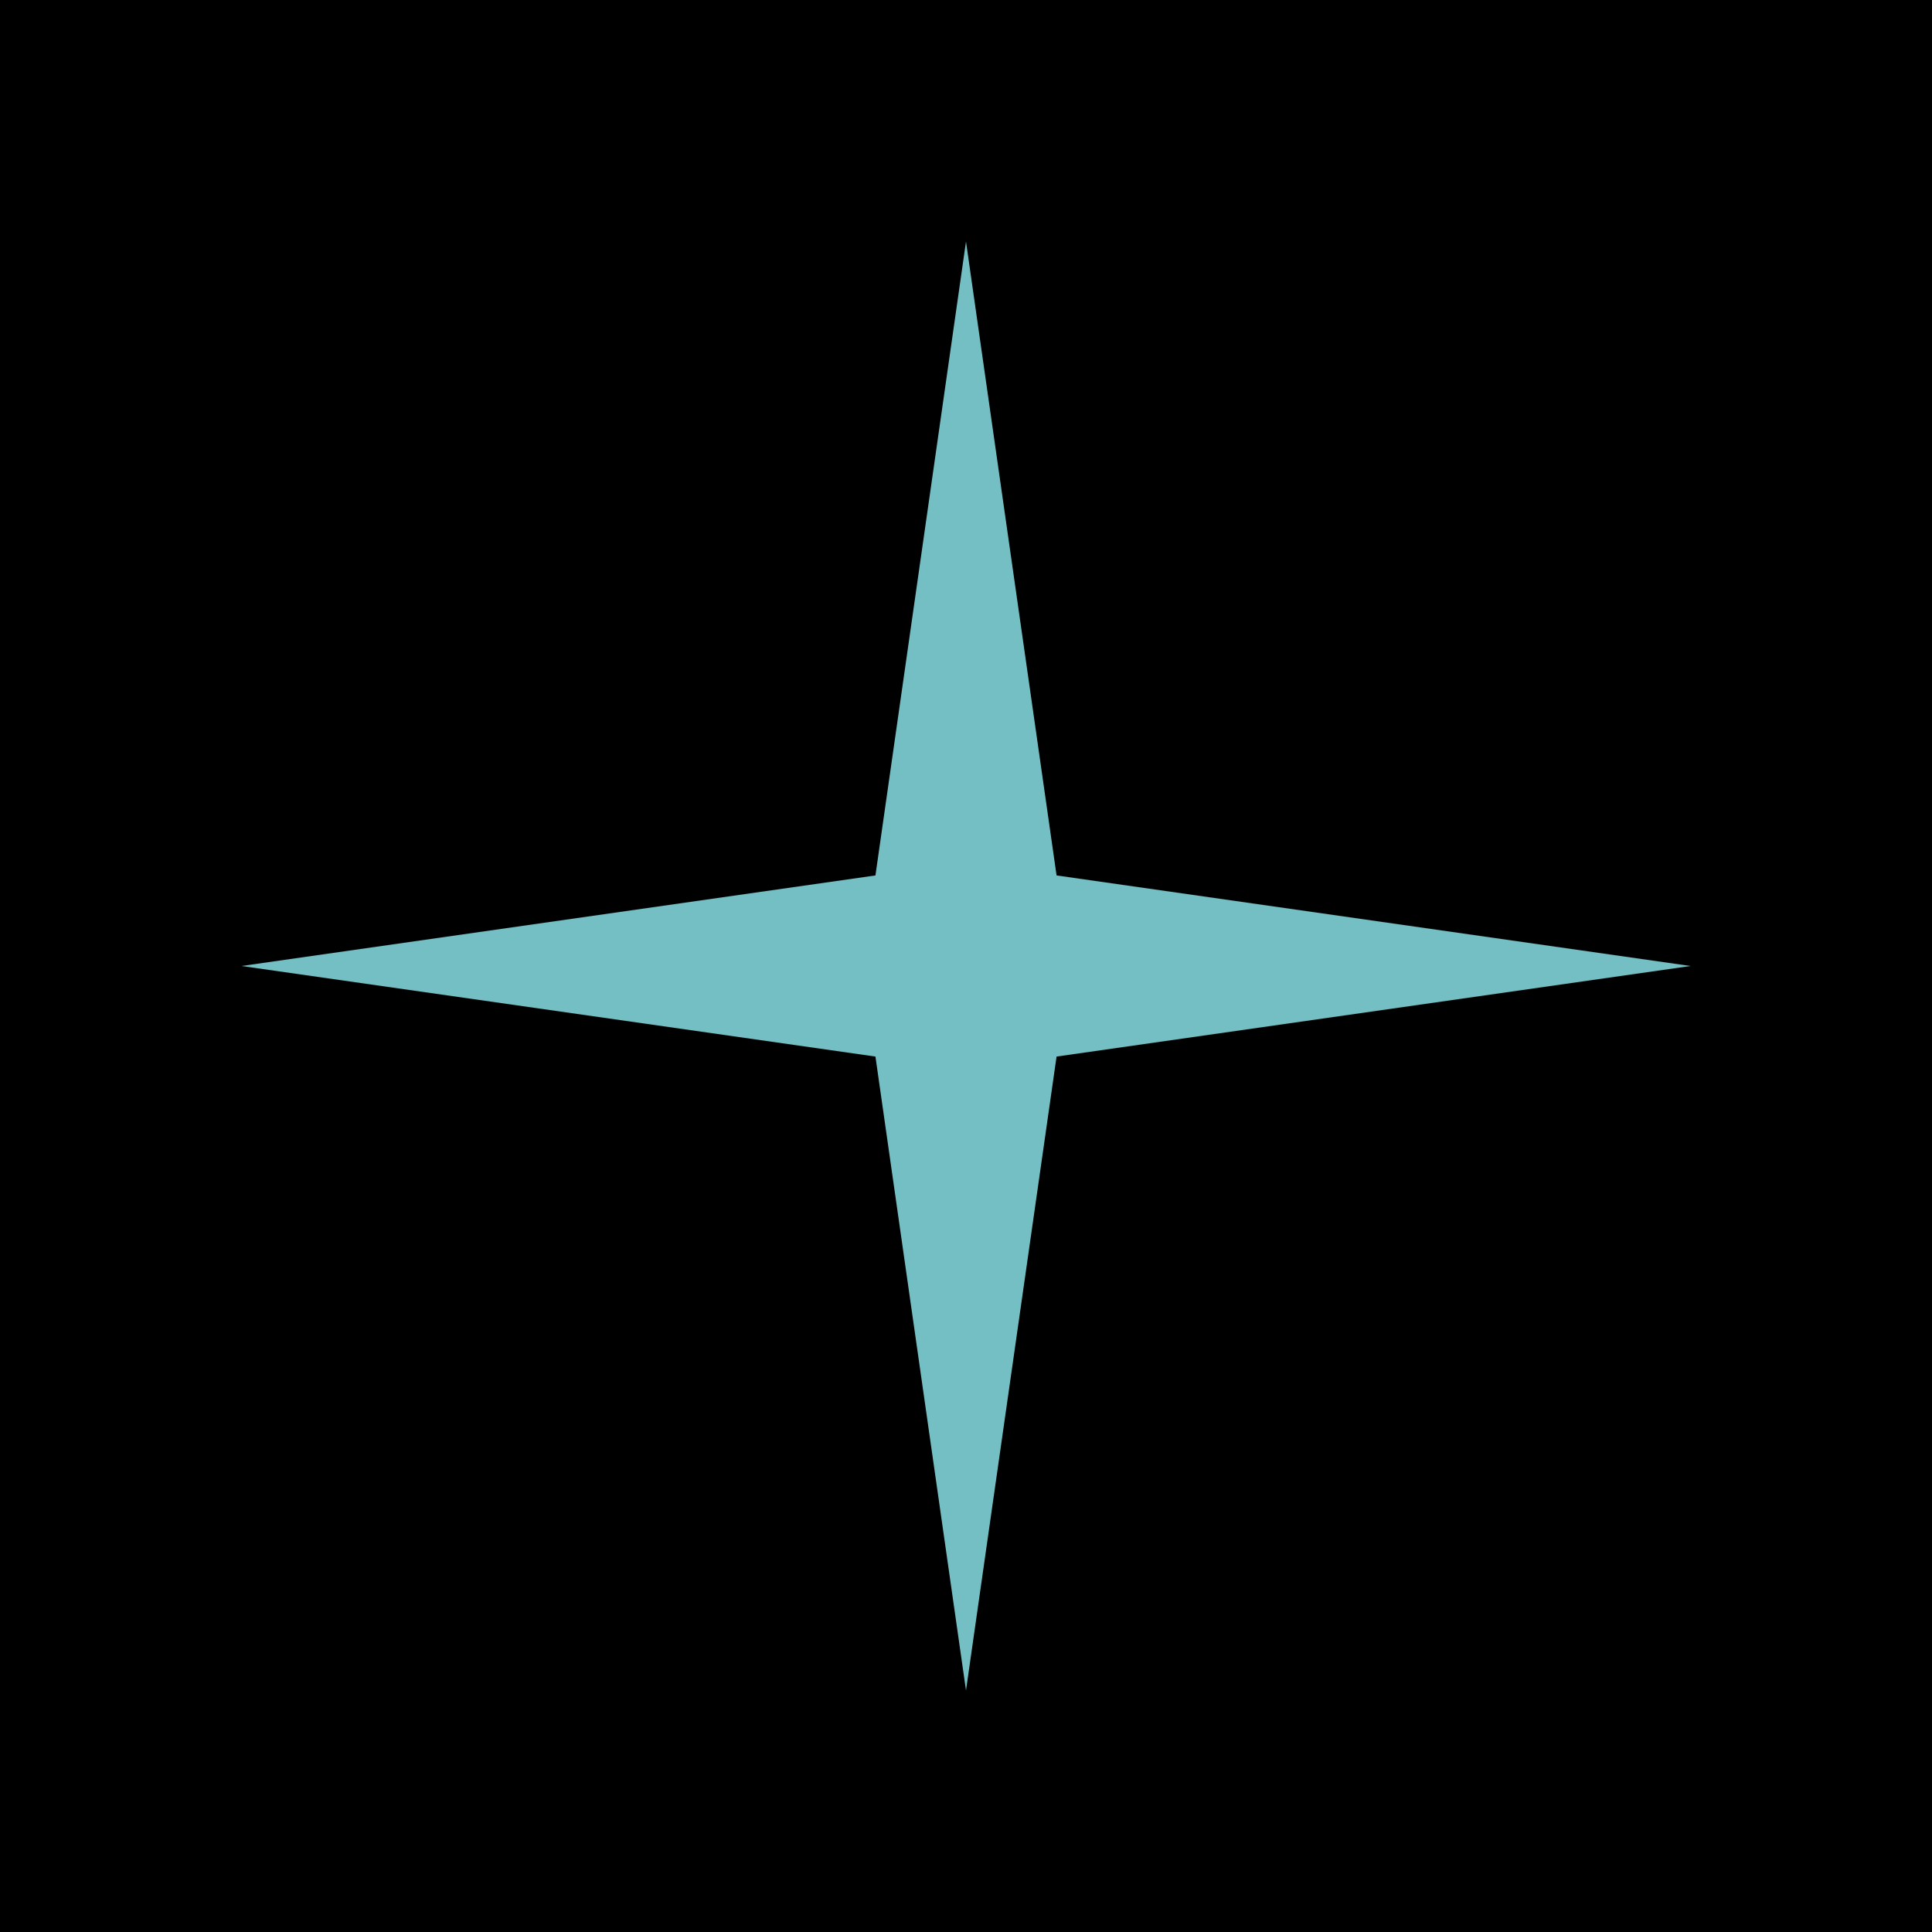
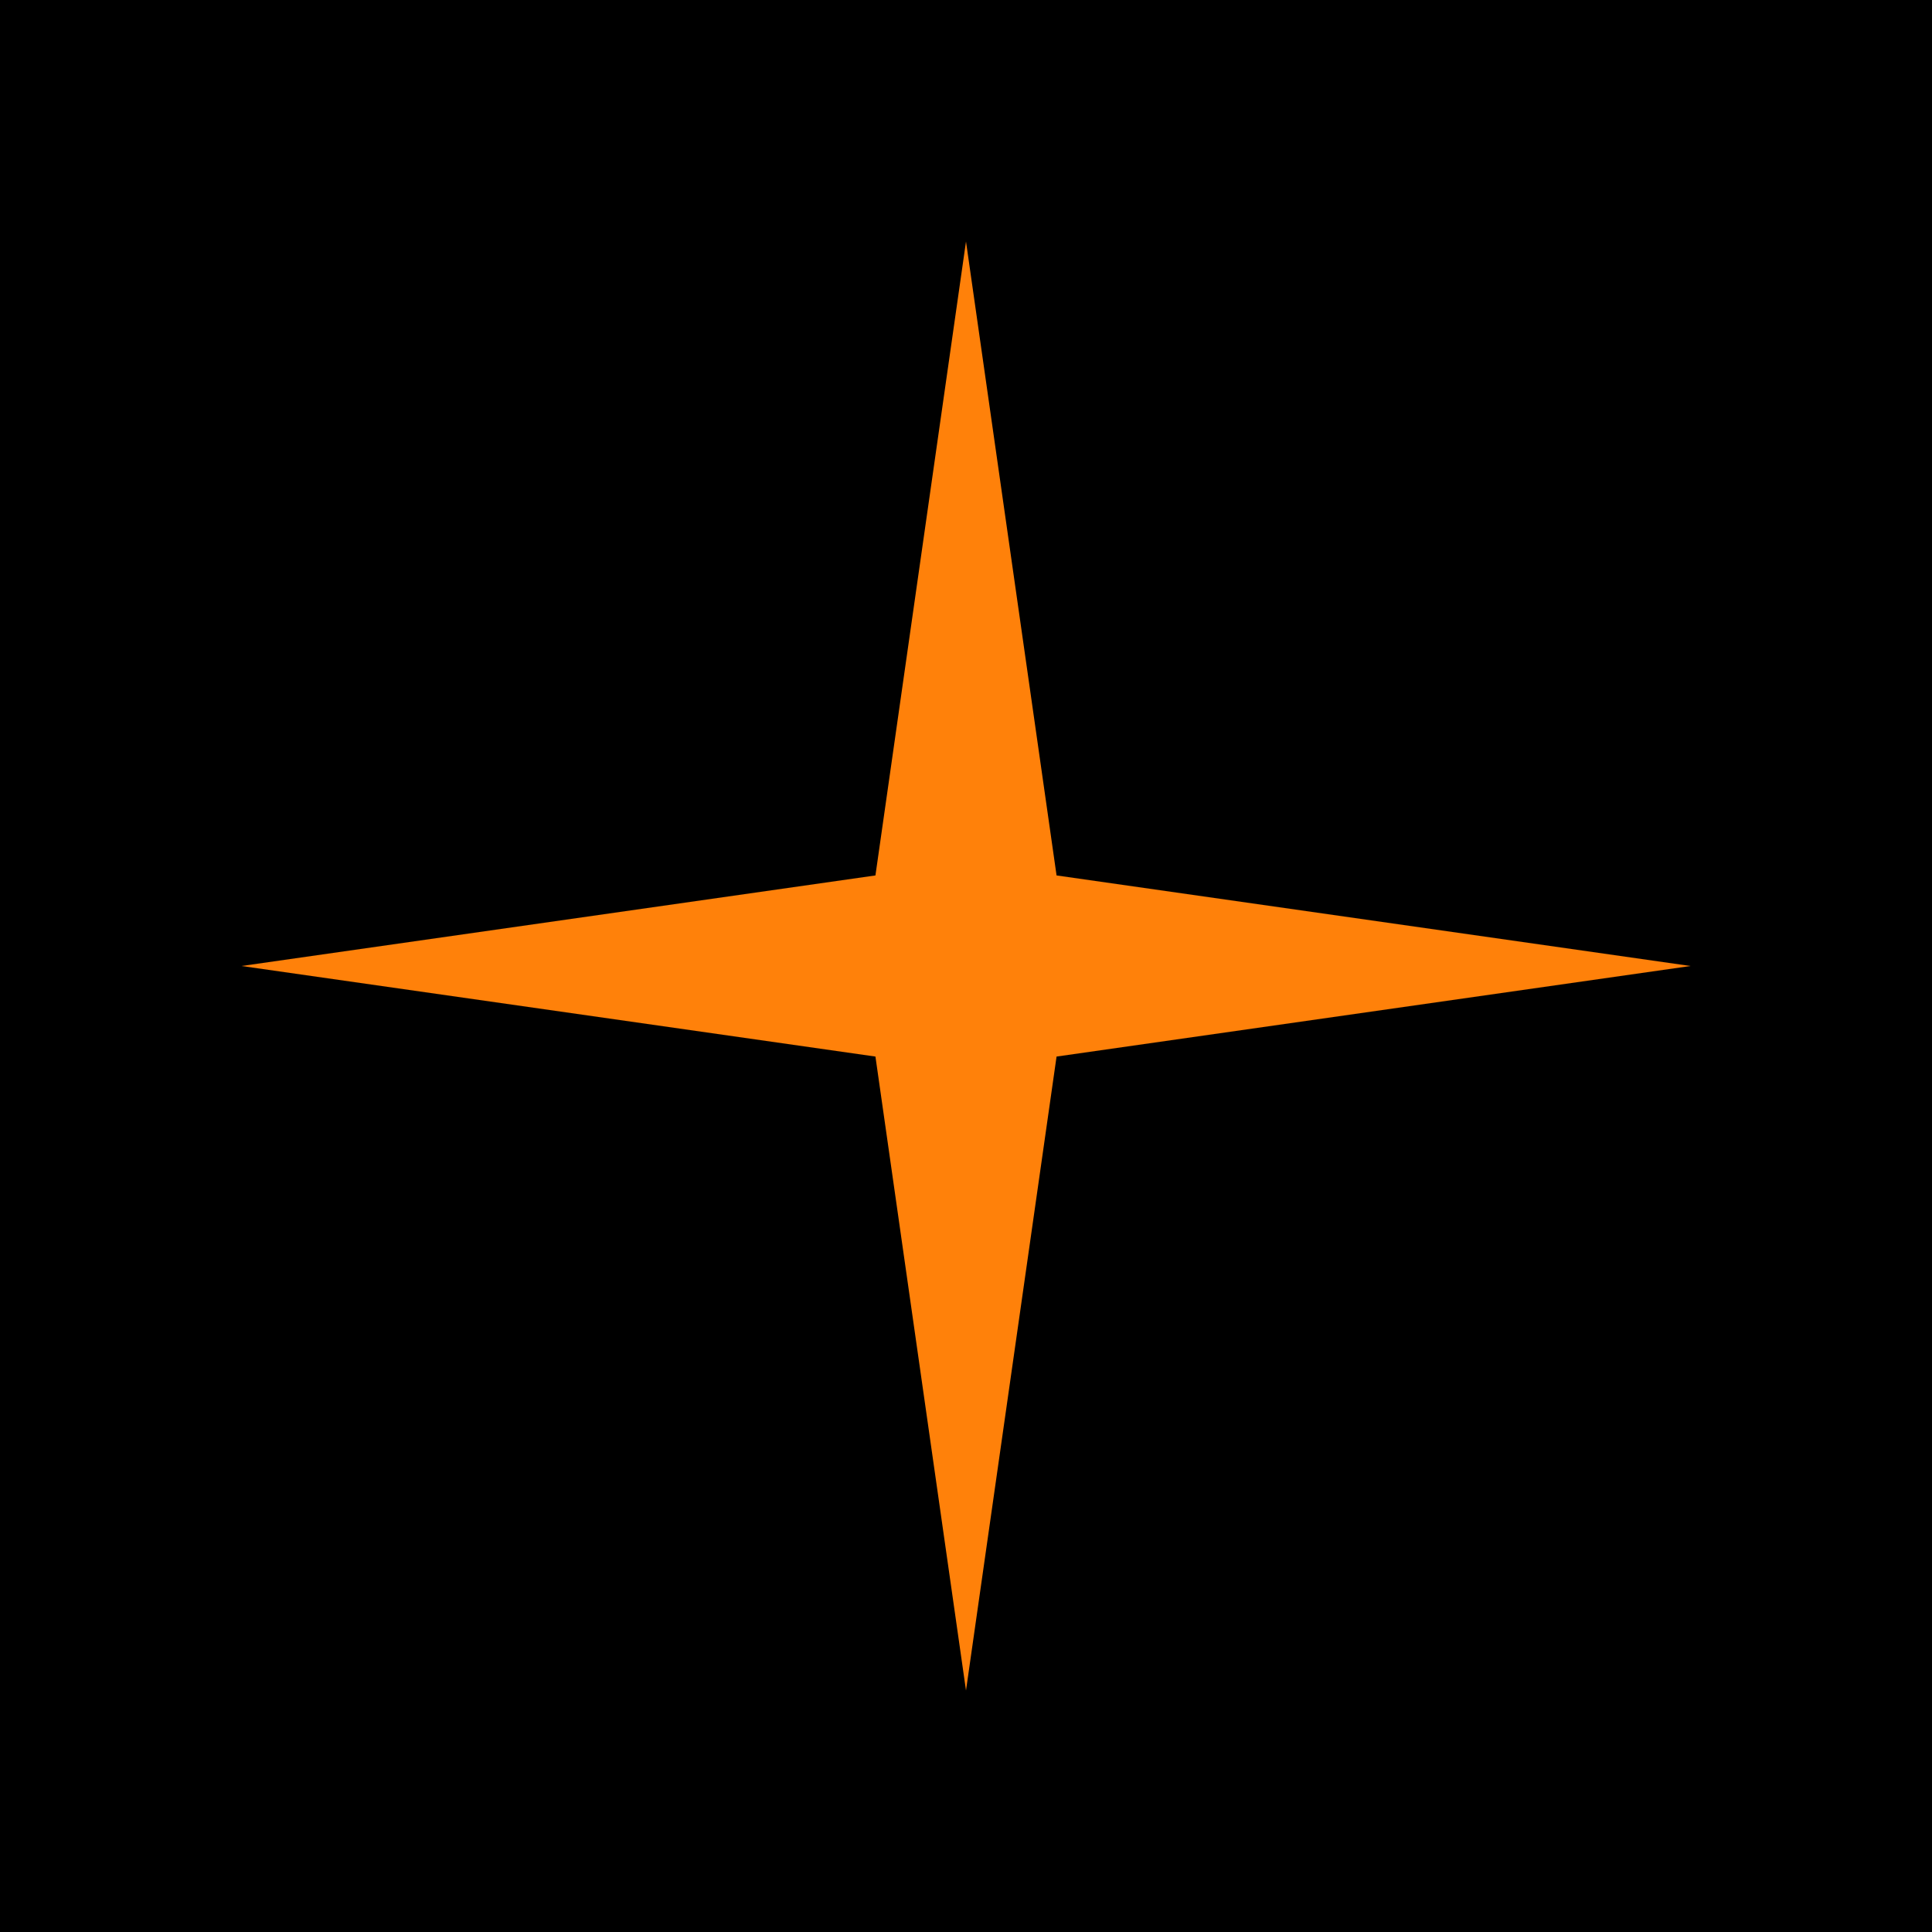
<svg xmlns="http://www.w3.org/2000/svg" viewBox="0 0 32 32">
  <rect width="32" height="32" fill="#000000" />
-   <path d="M16 4 L17.5 14.5 L28 16 L17.5 17.5 L16 28 L14.5 17.5 L4 16 L14.5 14.5 Z" fill="#73bfc4" />
+   <path d="M16 4 L17.5 14.5 L28 16 L17.5 17.5 L16 28 L14.5 17.5 L4 16 L14.5 14.5 Z" fill="#ff810a" />
</svg>
